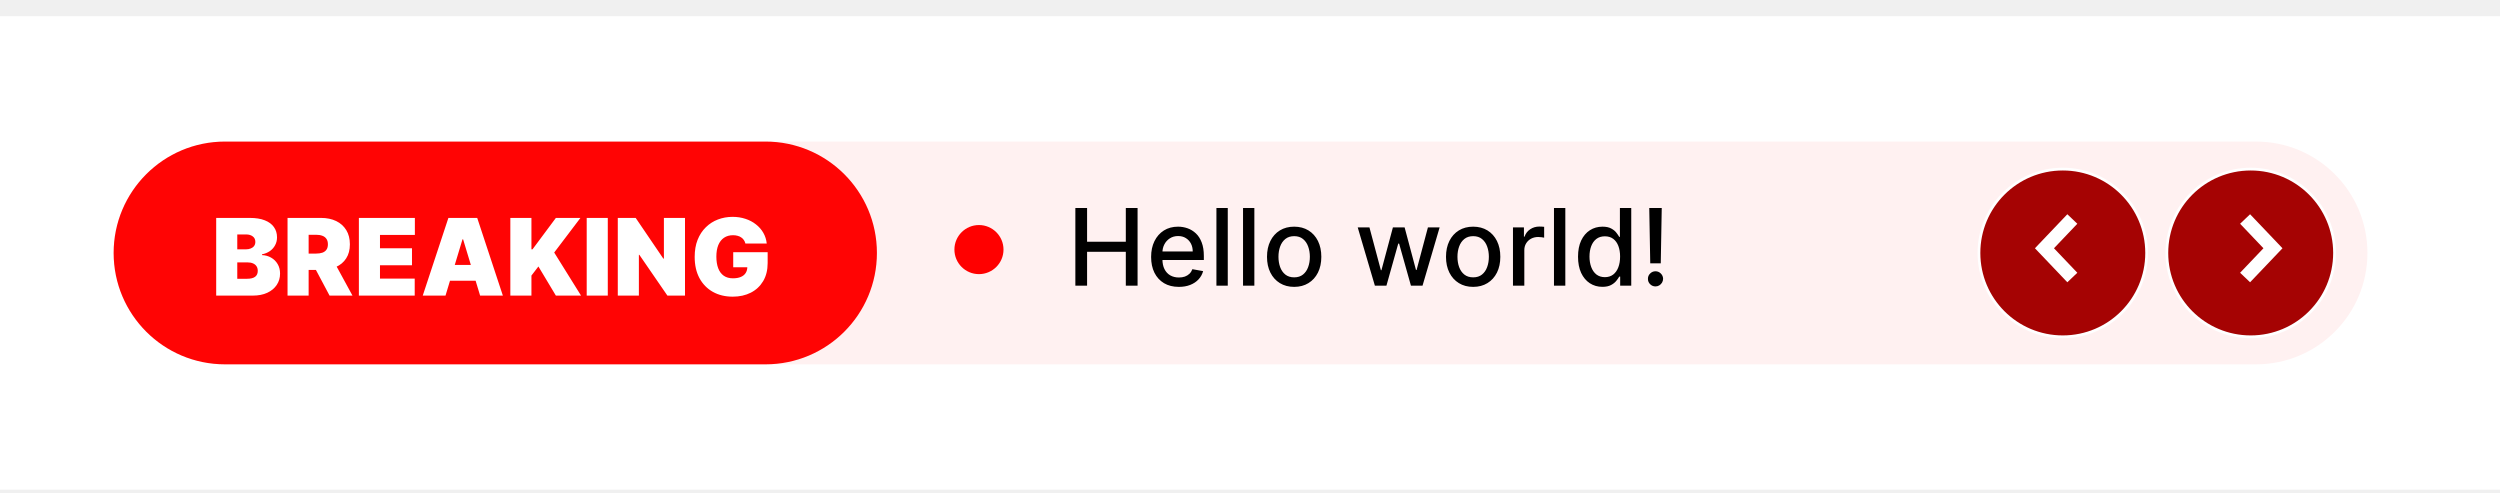
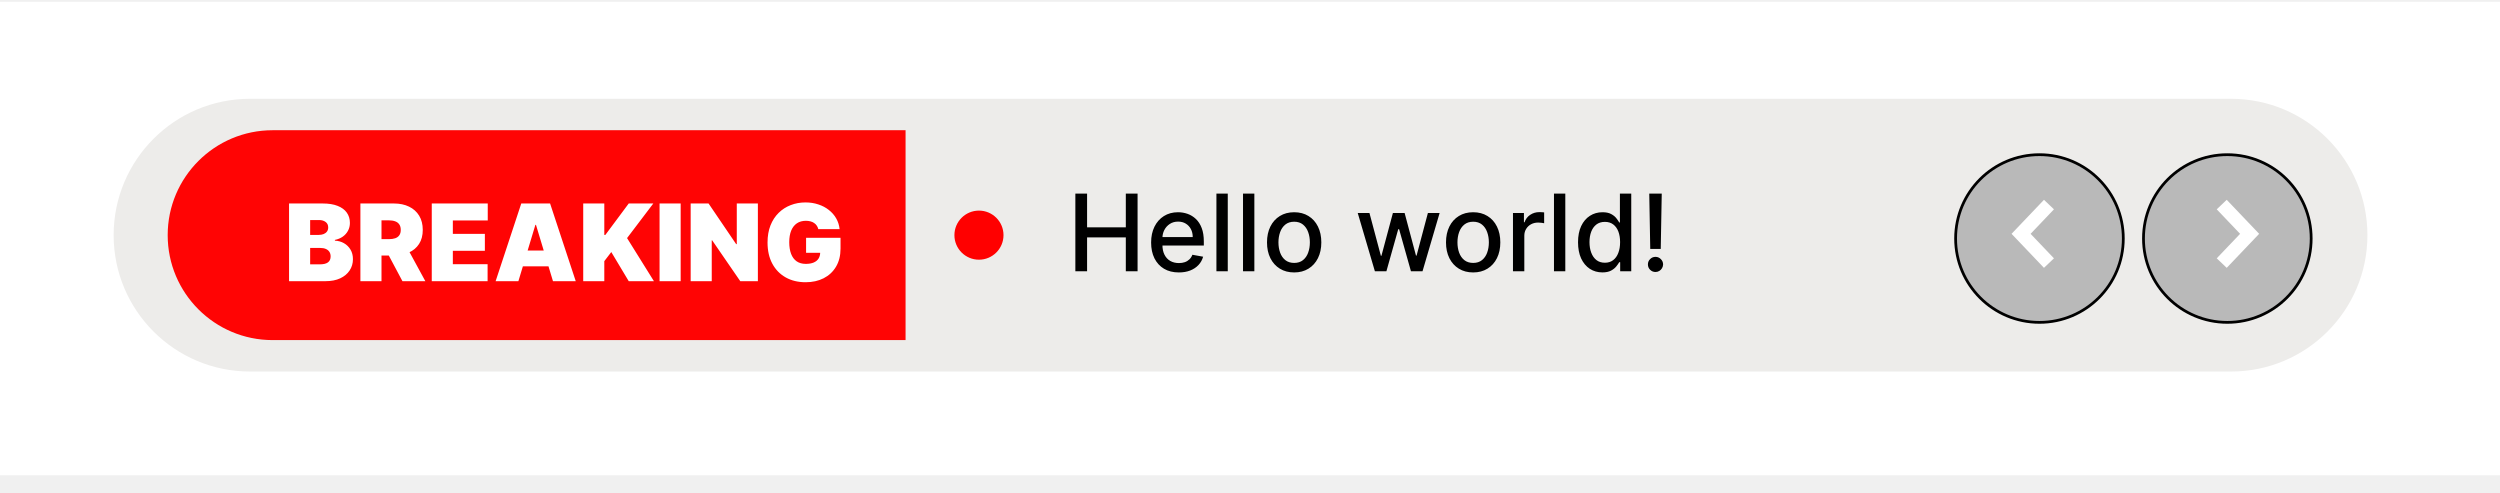
<svg xmlns="http://www.w3.org/2000/svg" width="132" height="26" viewBox="0 0 132 26" fill="none">
-   <rect width="132" height="25" transform="translate(0 0.855835)" fill="white" />
-   <rect x="6" y="7.475" width="119" height="11.762" rx="5.881" fill="#FFF1F1" />
-   <rect x="6" y="7.475" width="40.301" height="11.762" rx="5.881" fill="#FF0404" />
-   <rect x="114.41" y="8.929" width="8.854" height="8.854" rx="4.427" fill="#A50303" stroke="white" stroke-width="0.146" />
-   <path d="M118.541 14.653L120.013 13.108L118.541 11.563" stroke="white" stroke-width="0.728" />
-   <rect x="-0.073" y="0.073" width="8.854" height="8.854" rx="4.427" transform="matrix(-1 0 0 1 113.27 8.85583)" fill="#A50303" stroke="white" stroke-width="0.146" />
-   <path d="M109.419 14.653L107.947 13.108L109.419 11.563" stroke="white" stroke-width="0.728" />
-   <path d="M11.415 15.608V11.506H13.193C13.506 11.506 13.768 11.548 13.98 11.632C14.194 11.716 14.355 11.835 14.463 11.989C14.572 12.142 14.627 12.323 14.627 12.532C14.627 12.682 14.594 12.82 14.527 12.944C14.462 13.068 14.37 13.172 14.251 13.257C14.132 13.339 13.993 13.397 13.834 13.429V13.469C14.01 13.476 14.171 13.52 14.315 13.603C14.459 13.685 14.574 13.797 14.659 13.942C14.745 14.085 14.787 14.253 14.787 14.446C14.787 14.671 14.729 14.87 14.611 15.045C14.495 15.22 14.329 15.358 14.114 15.458C13.899 15.558 13.643 15.608 13.345 15.608H11.415ZM12.528 14.719H13.049C13.236 14.719 13.376 14.684 13.47 14.614C13.563 14.544 13.61 14.44 13.61 14.302C13.61 14.206 13.588 14.124 13.544 14.058C13.5 13.991 13.437 13.94 13.355 13.906C13.275 13.871 13.178 13.854 13.065 13.854H12.528V14.719ZM12.528 13.165H12.985C13.082 13.165 13.168 13.149 13.243 13.118C13.318 13.088 13.376 13.044 13.418 12.986C13.46 12.928 13.482 12.856 13.482 12.772C13.482 12.645 13.436 12.548 13.345 12.482C13.255 12.414 13.14 12.379 13.001 12.379H12.528V13.165ZM15.182 15.608V11.506H16.952C17.257 11.506 17.523 11.562 17.752 11.672C17.98 11.783 18.157 11.943 18.284 12.151C18.411 12.359 18.474 12.609 18.474 12.9C18.474 13.194 18.409 13.442 18.278 13.643C18.149 13.845 17.966 13.997 17.732 14.1C17.498 14.203 17.225 14.254 16.912 14.254H15.855V13.389H16.688C16.819 13.389 16.93 13.373 17.023 13.341C17.116 13.307 17.187 13.255 17.237 13.183C17.288 13.111 17.313 13.016 17.313 12.9C17.313 12.783 17.288 12.687 17.237 12.614C17.187 12.539 17.116 12.484 17.023 12.45C16.93 12.414 16.819 12.396 16.688 12.396H16.296V15.608H15.182ZM17.585 13.725L18.611 15.608H17.401L16.4 13.725H17.585ZM18.949 15.608V11.506H21.905V12.403H20.063V13.108H21.753V14.006H20.063V14.711H21.897V15.608H18.949ZM23.523 15.608H22.321L23.675 11.506H25.197L26.551 15.608H25.35L24.452 12.636H24.42L23.523 15.608ZM23.299 13.99H25.558V14.823H23.299V13.99ZM26.946 15.608V11.506H28.06V13.165H28.116L29.35 11.506H30.647L29.262 13.333L30.679 15.608H29.35L28.428 14.07L28.06 14.55V15.608H26.946ZM32.091 11.506V15.608H30.978V11.506H32.091ZM36.168 11.506V15.608H35.239L33.757 13.453H33.733V15.608H32.619V11.506H33.564L35.023 13.653H35.054V11.506H36.168ZM39.358 12.86C39.341 12.789 39.314 12.727 39.276 12.674C39.239 12.619 39.192 12.573 39.136 12.536C39.081 12.497 39.017 12.468 38.944 12.45C38.872 12.43 38.792 12.419 38.706 12.419C38.519 12.419 38.359 12.464 38.227 12.554C38.096 12.643 37.996 12.772 37.926 12.94C37.858 13.108 37.824 13.311 37.824 13.549C37.824 13.789 37.857 13.995 37.922 14.166C37.988 14.337 38.085 14.468 38.215 14.559C38.344 14.649 38.505 14.695 38.697 14.695C38.867 14.695 39.008 14.67 39.12 14.62C39.234 14.571 39.318 14.501 39.374 14.41C39.431 14.319 39.459 14.213 39.459 14.09L39.651 14.11H38.714V13.317H40.532V13.886C40.532 14.259 40.453 14.579 40.294 14.845C40.136 15.109 39.919 15.312 39.641 15.454C39.364 15.594 39.047 15.664 38.69 15.664C38.29 15.664 37.94 15.579 37.638 15.41C37.336 15.24 37.101 14.998 36.931 14.685C36.763 14.371 36.679 13.998 36.679 13.565C36.679 13.226 36.73 12.925 36.833 12.664C36.937 12.402 37.081 12.181 37.266 12.001C37.45 11.819 37.663 11.682 37.904 11.59C38.146 11.497 38.405 11.45 38.681 11.45C38.925 11.45 39.15 11.485 39.358 11.554C39.568 11.622 39.753 11.72 39.913 11.847C40.075 11.972 40.205 12.121 40.304 12.293C40.403 12.466 40.463 12.655 40.484 12.86H39.358Z" fill="white" />
-   <path d="M56.779 15.085V10.983H57.398V12.765H59.443V10.983H60.064V15.085H59.443V13.296H57.398V15.085H56.779ZM62.243 15.147C61.94 15.147 61.679 15.082 61.46 14.952C61.242 14.821 61.074 14.638 60.955 14.402C60.837 14.164 60.779 13.886 60.779 13.566C60.779 13.251 60.837 12.973 60.955 12.733C61.074 12.493 61.239 12.305 61.452 12.17C61.665 12.036 61.915 11.968 62.201 11.968C62.374 11.968 62.543 11.997 62.705 12.054C62.868 12.112 63.014 12.202 63.144 12.325C63.274 12.447 63.376 12.607 63.45 12.803C63.525 12.998 63.563 13.235 63.563 13.514V13.727H61.117V13.278H62.976C62.976 13.12 62.944 12.981 62.88 12.859C62.816 12.737 62.725 12.64 62.609 12.569C62.495 12.498 62.36 12.463 62.205 12.463C62.036 12.463 61.89 12.504 61.764 12.587C61.64 12.668 61.544 12.775 61.476 12.908C61.409 13.038 61.376 13.181 61.376 13.334V13.684C61.376 13.89 61.412 14.065 61.484 14.209C61.557 14.354 61.659 14.464 61.79 14.54C61.921 14.614 62.074 14.652 62.249 14.652C62.362 14.652 62.466 14.636 62.559 14.604C62.653 14.57 62.733 14.521 62.802 14.456C62.87 14.39 62.922 14.309 62.958 14.213L63.525 14.315C63.479 14.482 63.398 14.629 63.28 14.754C63.164 14.878 63.018 14.975 62.842 15.044C62.667 15.113 62.467 15.147 62.243 15.147ZM64.826 10.983V15.085H64.227V10.983H64.826ZM66.23 10.983V15.085H65.632V10.983H66.23ZM68.332 15.147C68.043 15.147 67.792 15.081 67.577 14.948C67.362 14.816 67.195 14.631 67.076 14.393C66.957 14.156 66.898 13.878 66.898 13.56C66.898 13.241 66.957 12.962 67.076 12.723C67.195 12.484 67.362 12.299 67.577 12.166C67.792 12.034 68.043 11.968 68.332 11.968C68.62 11.968 68.872 12.034 69.087 12.166C69.302 12.299 69.469 12.484 69.588 12.723C69.706 12.962 69.766 13.241 69.766 13.56C69.766 13.878 69.706 14.156 69.588 14.393C69.469 14.631 69.302 14.816 69.087 14.948C68.872 15.081 68.62 15.147 68.332 15.147ZM68.334 14.644C68.521 14.644 68.675 14.595 68.798 14.496C68.921 14.397 69.012 14.265 69.071 14.101C69.131 13.937 69.161 13.756 69.161 13.558C69.161 13.362 69.131 13.182 69.071 13.018C69.012 12.852 68.921 12.719 68.798 12.619C68.675 12.519 68.521 12.469 68.334 12.469C68.145 12.469 67.989 12.519 67.865 12.619C67.742 12.719 67.651 12.852 67.591 13.018C67.532 13.182 67.503 13.362 67.503 13.558C67.503 13.756 67.532 13.937 67.591 14.101C67.651 14.265 67.742 14.397 67.865 14.496C67.989 14.595 68.145 14.644 68.334 14.644ZM72.594 15.085L71.688 12.008H72.307L72.91 14.267H72.94L73.545 12.008H74.164L74.765 14.257H74.795L75.394 12.008H76.012L75.109 15.085H74.498L73.873 12.863H73.827L73.203 15.085H72.594ZM77.783 15.147C77.494 15.147 77.243 15.081 77.028 14.948C76.813 14.816 76.646 14.631 76.527 14.393C76.408 14.156 76.349 13.878 76.349 13.56C76.349 13.241 76.408 12.962 76.527 12.723C76.646 12.484 76.813 12.299 77.028 12.166C77.243 12.034 77.494 11.968 77.783 11.968C78.071 11.968 78.323 12.034 78.538 12.166C78.753 12.299 78.92 12.484 79.039 12.723C79.157 12.962 79.217 13.241 79.217 13.56C79.217 13.878 79.157 14.156 79.039 14.393C78.92 14.631 78.753 14.816 78.538 14.948C78.323 15.081 78.071 15.147 77.783 15.147ZM77.785 14.644C77.972 14.644 78.127 14.595 78.249 14.496C78.372 14.397 78.463 14.265 78.522 14.101C78.582 13.937 78.612 13.756 78.612 13.558C78.612 13.362 78.582 13.182 78.522 13.018C78.463 12.852 78.372 12.719 78.249 12.619C78.127 12.519 77.972 12.469 77.785 12.469C77.597 12.469 77.44 12.519 77.316 12.619C77.193 12.719 77.102 12.852 77.042 13.018C76.983 13.182 76.954 13.362 76.954 13.558C76.954 13.756 76.983 13.937 77.042 14.101C77.102 14.265 77.193 14.397 77.316 14.496C77.44 14.595 77.597 14.644 77.785 14.644ZM79.885 15.085V12.008H80.464V12.497H80.496C80.552 12.331 80.651 12.201 80.793 12.106C80.935 12.01 81.097 11.962 81.277 11.962C81.314 11.962 81.359 11.963 81.409 11.966C81.461 11.969 81.502 11.972 81.531 11.976V12.549C81.507 12.542 81.465 12.535 81.403 12.527C81.342 12.518 81.281 12.513 81.219 12.513C81.078 12.513 80.951 12.543 80.841 12.603C80.731 12.662 80.644 12.744 80.58 12.849C80.516 12.954 80.484 13.072 80.484 13.206V15.085H79.885ZM82.649 10.983V15.085H82.05V10.983H82.649ZM84.606 15.145C84.357 15.145 84.136 15.081 83.941 14.954C83.747 14.826 83.595 14.644 83.484 14.408C83.375 14.17 83.32 13.885 83.32 13.552C83.32 13.22 83.375 12.935 83.486 12.699C83.598 12.463 83.752 12.282 83.947 12.156C84.142 12.031 84.363 11.968 84.61 11.968C84.801 11.968 84.954 12 85.07 12.064C85.188 12.127 85.279 12.2 85.343 12.285C85.408 12.369 85.459 12.443 85.495 12.507H85.531V10.983H86.13V15.085H85.545V14.606H85.495C85.459 14.671 85.407 14.746 85.339 14.83C85.272 14.914 85.18 14.988 85.062 15.05C84.945 15.113 84.793 15.145 84.606 15.145ZM84.738 14.634C84.91 14.634 85.056 14.588 85.175 14.498C85.295 14.405 85.385 14.278 85.447 14.115C85.51 13.952 85.541 13.763 85.541 13.546C85.541 13.333 85.51 13.146 85.449 12.986C85.388 12.825 85.297 12.7 85.179 12.611C85.06 12.522 84.913 12.477 84.738 12.477C84.558 12.477 84.407 12.524 84.287 12.617C84.167 12.71 84.076 12.838 84.015 13C83.955 13.161 83.925 13.343 83.925 13.546C83.925 13.752 83.956 13.937 84.017 14.101C84.078 14.265 84.169 14.396 84.289 14.492C84.411 14.586 84.56 14.634 84.738 14.634ZM87.74 10.983L87.688 13.905H87.133L87.081 10.983H87.74ZM87.411 15.123C87.3 15.123 87.206 15.084 87.127 15.006C87.048 14.928 87.009 14.833 87.011 14.722C87.009 14.613 87.048 14.519 87.127 14.442C87.206 14.363 87.3 14.323 87.411 14.323C87.519 14.323 87.613 14.363 87.692 14.442C87.77 14.519 87.81 14.613 87.812 14.722C87.81 14.795 87.791 14.863 87.754 14.924C87.718 14.984 87.669 15.032 87.609 15.069C87.549 15.104 87.483 15.123 87.411 15.123Z" fill="black" />
-   <circle cx="51.689" cy="13.178" r="1.296" fill="#FF0000" />
+   <rect width="132" height="25" transform="translate(0 0.0939941)" fill="white" />
+   <rect x="6" y="5.216" width="119" height="14.401" rx="7.201" fill="#EDECEA" />
+   <path d="M8.854 12.416C8.854 9.357 11.335 6.876 14.395 6.876H47.814V17.957H14.395C11.335 17.957 8.854 15.476 8.854 12.416Z" fill="#FF0404" />
+   <rect x="113.176" y="8.167" width="8.854" height="8.854" rx="4.427" fill="#B9B9B9" stroke="black" stroke-width="0.146" />
+   <path d="M117.307 13.891L118.78 12.346L117.307 10.801" stroke="white" stroke-width="0.728" />
+   <rect x="-0.073" y="0.073" width="8.854" height="8.854" rx="4.427" transform="matrix(-1 0 0 1 112.037 8.09399)" fill="#B9B9B9" stroke="black" stroke-width="0.146" />
+   <path d="M108.185 13.891L106.713 12.346L108.185 10.801" stroke="white" stroke-width="0.728" />
+   <path d="M15.262 14.846V10.744H17.041C17.353 10.744 17.616 10.786 17.828 10.871C18.041 10.955 18.202 11.073 18.311 11.227C18.42 11.381 18.475 11.562 18.475 11.77C18.475 11.921 18.441 12.058 18.375 12.182C18.309 12.307 18.217 12.411 18.098 12.495C17.979 12.578 17.84 12.635 17.682 12.667V12.707C17.858 12.714 18.018 12.758 18.162 12.841C18.306 12.923 18.421 13.036 18.507 13.18C18.592 13.323 18.635 13.491 18.635 13.684C18.635 13.909 18.576 14.108 18.459 14.283C18.343 14.458 18.177 14.596 17.962 14.696C17.747 14.796 17.491 14.846 17.193 14.846H15.262ZM16.376 13.957H16.897C17.084 13.957 17.224 13.922 17.317 13.853C17.411 13.782 17.457 13.678 17.457 13.54C17.457 13.444 17.435 13.363 17.391 13.296C17.347 13.229 17.284 13.178 17.203 13.144C17.123 13.109 17.026 13.092 16.913 13.092H16.376V13.957ZM16.376 12.403H16.832C16.93 12.403 17.016 12.387 17.091 12.357C17.166 12.326 17.224 12.282 17.265 12.224C17.308 12.166 17.329 12.094 17.329 12.01C17.329 11.883 17.284 11.787 17.193 11.72C17.102 11.652 16.987 11.618 16.849 11.618H16.376V12.403ZM19.029 14.846V10.744H20.8C21.104 10.744 21.371 10.8 21.599 10.911C21.827 11.021 22.005 11.181 22.132 11.389C22.259 11.598 22.322 11.847 22.322 12.138C22.322 12.432 22.257 12.68 22.126 12.881C21.996 13.083 21.814 13.235 21.579 13.338C21.345 13.441 21.072 13.492 20.76 13.492H19.702V12.627H20.536C20.666 12.627 20.778 12.611 20.87 12.579C20.963 12.546 21.035 12.493 21.084 12.421C21.135 12.349 21.16 12.255 21.16 12.138C21.16 12.021 21.135 11.925 21.084 11.852C21.035 11.777 20.963 11.722 20.87 11.688C20.778 11.652 20.666 11.634 20.536 11.634H20.143V14.846H19.029ZM21.433 12.963L22.458 14.846H21.249L20.247 12.963H21.433ZM22.797 14.846V10.744H25.753V11.642H23.91V12.347H25.601V13.244H23.91V13.949H25.745V14.846H22.797ZM27.371 14.846H26.169L27.523 10.744H29.045L30.399 14.846H29.197L28.3 11.874H28.268L27.371 14.846ZM27.146 13.228H29.405V14.061H27.146V13.228ZM30.794 14.846V10.744H31.907V12.403H31.963L33.197 10.744H34.495L33.109 12.571L34.527 14.846H33.197L32.276 13.308L31.907 13.789V14.846H30.794ZM35.939 10.744V14.846H34.825V10.744H35.939ZM40.016 10.744V14.846H39.086L37.604 12.691H37.58V14.846H36.467V10.744H37.412L38.87 12.891H38.902V10.744H40.016ZM43.206 12.098C43.189 12.027 43.161 11.965 43.124 11.912C43.087 11.857 43.04 11.811 42.984 11.774C42.929 11.735 42.865 11.706 42.791 11.688C42.719 11.668 42.64 11.658 42.553 11.658C42.366 11.658 42.207 11.702 42.074 11.792C41.944 11.881 41.843 12.01 41.774 12.178C41.706 12.347 41.672 12.55 41.672 12.787C41.672 13.028 41.705 13.233 41.77 13.404C41.835 13.575 41.933 13.706 42.062 13.797C42.192 13.887 42.353 13.933 42.545 13.933C42.715 13.933 42.855 13.908 42.968 13.859C43.081 13.809 43.166 13.739 43.222 13.648C43.278 13.558 43.306 13.451 43.306 13.328L43.498 13.348H42.561V12.555H44.38V13.124C44.38 13.498 44.3 13.817 44.141 14.083C43.984 14.347 43.766 14.55 43.488 14.692C43.212 14.832 42.895 14.902 42.537 14.902C42.138 14.902 41.787 14.817 41.486 14.648C41.184 14.478 40.948 14.237 40.779 13.923C40.61 13.609 40.526 13.236 40.526 12.803C40.526 12.464 40.578 12.164 40.681 11.902C40.785 11.64 40.929 11.419 41.113 11.239C41.297 11.057 41.51 10.921 41.752 10.829C41.994 10.735 42.253 10.688 42.529 10.688C42.772 10.688 42.998 10.723 43.206 10.793C43.416 10.861 43.6 10.958 43.761 11.085C43.922 11.21 44.053 11.359 44.151 11.531C44.25 11.704 44.31 11.893 44.331 12.098H43.206Z" fill="white" />
+   <path d="M56.779 14.323V10.221H57.398V12.003H59.443V10.221H60.064V14.323H59.443V12.534H57.398V14.323H56.779ZM62.243 14.385C61.94 14.385 61.679 14.32 61.46 14.19C61.242 14.06 61.074 13.876 60.955 13.64C60.837 13.402 60.779 13.124 60.779 12.805C60.779 12.489 60.837 12.212 60.955 11.971C61.074 11.731 61.239 11.543 61.452 11.409C61.665 11.274 61.915 11.206 62.201 11.206C62.374 11.206 62.542 11.235 62.705 11.292C62.868 11.35 63.014 11.44 63.144 11.563C63.273 11.686 63.376 11.845 63.45 12.041C63.525 12.236 63.562 12.473 63.562 12.752V12.965H61.117V12.516H62.976C62.976 12.359 62.944 12.219 62.88 12.098C62.816 11.975 62.725 11.878 62.609 11.807C62.494 11.736 62.359 11.701 62.205 11.701C62.036 11.701 61.889 11.742 61.764 11.825C61.64 11.907 61.544 12.013 61.476 12.146C61.409 12.277 61.376 12.419 61.376 12.572V12.923C61.376 13.128 61.411 13.303 61.484 13.447C61.557 13.592 61.659 13.702 61.79 13.778C61.921 13.853 62.074 13.89 62.249 13.89C62.362 13.89 62.466 13.874 62.559 13.842C62.653 13.809 62.733 13.759 62.801 13.694C62.87 13.628 62.922 13.548 62.958 13.451L63.525 13.554C63.479 13.72 63.398 13.867 63.28 13.992C63.164 14.116 63.018 14.213 62.842 14.283C62.667 14.351 62.467 14.385 62.243 14.385ZM64.826 10.221V14.323H64.227V10.221H64.826ZM66.23 10.221V14.323H65.631V10.221H66.23ZM68.332 14.385C68.043 14.385 67.791 14.319 67.577 14.186C67.362 14.054 67.195 13.869 67.076 13.632C66.957 13.394 66.898 13.116 66.898 12.799C66.898 12.479 66.957 12.2 67.076 11.961C67.195 11.722 67.362 11.537 67.577 11.405C67.791 11.272 68.043 11.206 68.332 11.206C68.62 11.206 68.872 11.272 69.087 11.405C69.302 11.537 69.469 11.722 69.587 11.961C69.706 12.2 69.766 12.479 69.766 12.799C69.766 13.116 69.706 13.394 69.587 13.632C69.469 13.869 69.302 14.054 69.087 14.186C68.872 14.319 68.62 14.385 68.332 14.385ZM68.334 13.882C68.52 13.882 68.675 13.833 68.798 13.734C68.921 13.635 69.012 13.504 69.071 13.339C69.131 13.175 69.161 12.994 69.161 12.796C69.161 12.6 69.131 12.42 69.071 12.256C69.012 12.09 68.921 11.957 68.798 11.857C68.675 11.757 68.52 11.707 68.334 11.707C68.145 11.707 67.989 11.757 67.865 11.857C67.742 11.957 67.651 12.09 67.591 12.256C67.532 12.42 67.502 12.6 67.502 12.796C67.502 12.994 67.532 13.175 67.591 13.339C67.651 13.504 67.742 13.635 67.865 13.734C67.989 13.833 68.145 13.882 68.334 13.882ZM72.594 14.323L71.688 11.246H72.307L72.91 13.505H72.94L73.545 11.246H74.164L74.764 13.495H74.795L75.393 11.246H76.012L75.109 14.323H74.498L73.873 12.102H73.827L73.202 14.323H72.594ZM77.783 14.385C77.494 14.385 77.243 14.319 77.028 14.186C76.813 14.054 76.646 13.869 76.527 13.632C76.408 13.394 76.349 13.116 76.349 12.799C76.349 12.479 76.408 12.2 76.527 11.961C76.646 11.722 76.813 11.537 77.028 11.405C77.243 11.272 77.494 11.206 77.783 11.206C78.071 11.206 78.323 11.272 78.538 11.405C78.753 11.537 78.92 11.722 79.038 11.961C79.157 12.2 79.217 12.479 79.217 12.799C79.217 13.116 79.157 13.394 79.038 13.632C78.92 13.869 78.753 14.054 78.538 14.186C78.323 14.319 78.071 14.385 77.783 14.385ZM77.785 13.882C77.972 13.882 78.126 13.833 78.249 13.734C78.372 13.635 78.463 13.504 78.522 13.339C78.582 13.175 78.612 12.994 78.612 12.796C78.612 12.6 78.582 12.42 78.522 12.256C78.463 12.09 78.372 11.957 78.249 11.857C78.126 11.757 77.972 11.707 77.785 11.707C77.596 11.707 77.44 11.757 77.316 11.857C77.193 11.957 77.102 12.09 77.042 12.256C76.983 12.42 76.954 12.6 76.954 12.796C76.954 12.994 76.983 13.175 77.042 13.339C77.102 13.504 77.193 13.635 77.316 13.734C77.44 13.833 77.596 13.882 77.785 13.882ZM79.885 14.323V11.246H80.464V11.735H80.496C80.552 11.569 80.651 11.439 80.792 11.345C80.935 11.248 81.097 11.2 81.277 11.2C81.314 11.2 81.359 11.202 81.409 11.204C81.461 11.207 81.502 11.21 81.531 11.214V11.787C81.507 11.78 81.465 11.773 81.403 11.765C81.342 11.756 81.28 11.751 81.219 11.751C81.077 11.751 80.951 11.781 80.84 11.841C80.731 11.9 80.644 11.982 80.58 12.088C80.516 12.192 80.484 12.31 80.484 12.444V14.323H79.885ZM82.648 10.221V14.323H82.05V10.221H82.648ZM84.606 14.383C84.357 14.383 84.136 14.319 83.941 14.193C83.747 14.064 83.595 13.882 83.484 13.646C83.375 13.408 83.32 13.123 83.32 12.79C83.32 12.458 83.375 12.174 83.486 11.937C83.598 11.701 83.752 11.52 83.947 11.395C84.142 11.269 84.363 11.206 84.61 11.206C84.801 11.206 84.954 11.238 85.07 11.302C85.188 11.365 85.279 11.439 85.343 11.523C85.408 11.607 85.459 11.681 85.495 11.745H85.531V10.221H86.13V14.323H85.545V13.844H85.495C85.459 13.909 85.407 13.984 85.339 14.068C85.272 14.152 85.18 14.226 85.062 14.289C84.945 14.351 84.793 14.383 84.606 14.383ZM84.738 13.872C84.91 13.872 85.056 13.827 85.174 13.736C85.295 13.644 85.385 13.516 85.447 13.353C85.51 13.19 85.541 13.001 85.541 12.784C85.541 12.571 85.51 12.384 85.449 12.224C85.387 12.063 85.297 11.939 85.178 11.849C85.06 11.76 84.913 11.715 84.738 11.715C84.558 11.715 84.407 11.762 84.287 11.855C84.167 11.949 84.076 12.076 84.015 12.238C83.955 12.399 83.925 12.582 83.925 12.784C83.925 12.99 83.955 13.175 84.017 13.339C84.078 13.504 84.169 13.634 84.289 13.73C84.411 13.825 84.56 13.872 84.738 13.872ZM87.74 10.221L87.687 13.143H87.133L87.081 10.221H87.74ZM87.411 14.361C87.3 14.361 87.205 14.322 87.127 14.245C87.048 14.166 87.009 14.071 87.01 13.96C87.009 13.851 87.048 13.757 87.127 13.68C87.205 13.601 87.3 13.562 87.411 13.562C87.519 13.562 87.613 13.601 87.691 13.68C87.77 13.757 87.81 13.851 87.812 13.96C87.81 14.034 87.791 14.101 87.754 14.162C87.718 14.223 87.669 14.271 87.609 14.307C87.549 14.343 87.483 14.361 87.411 14.361Z" fill="black" />
+   <circle cx="51.689" cy="12.416" r="1.296" fill="#FF0000" />
</svg>
